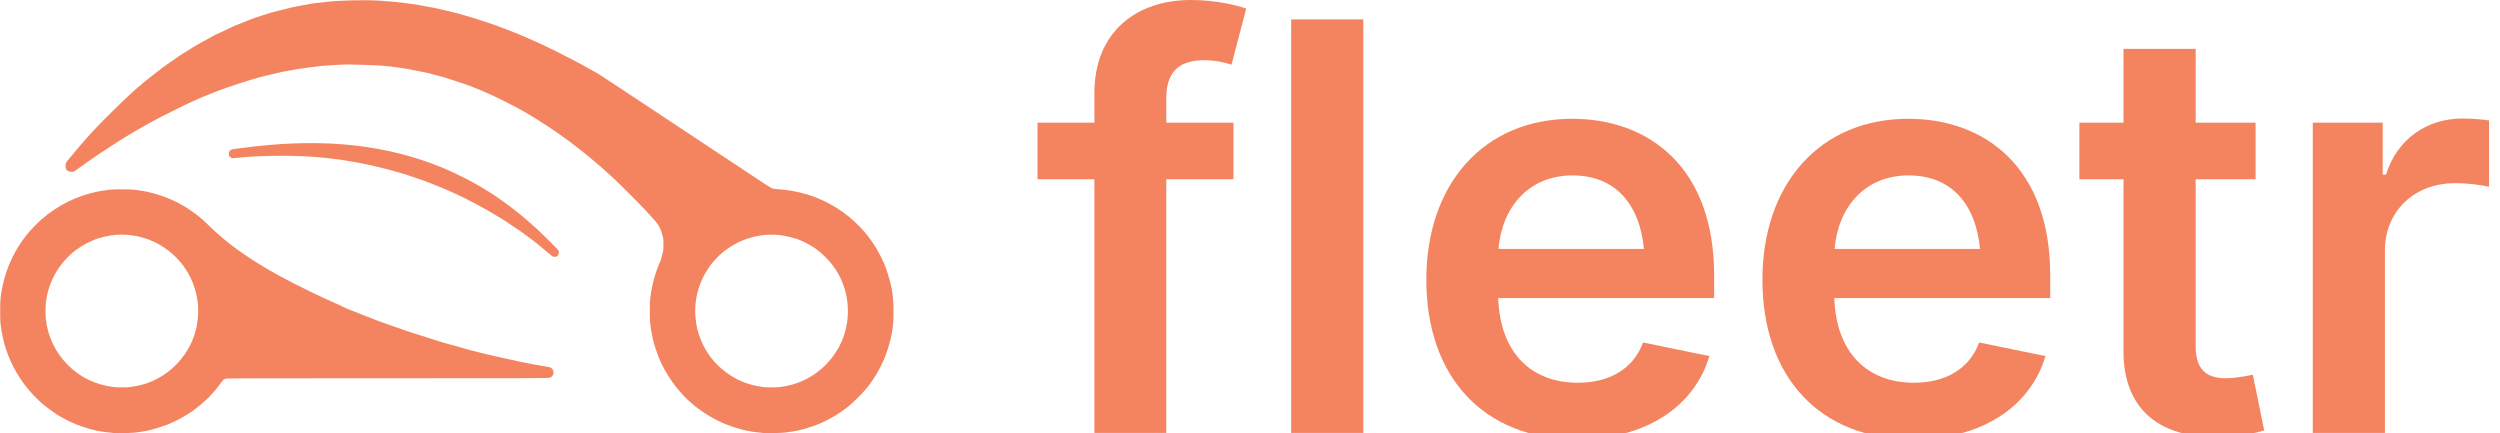
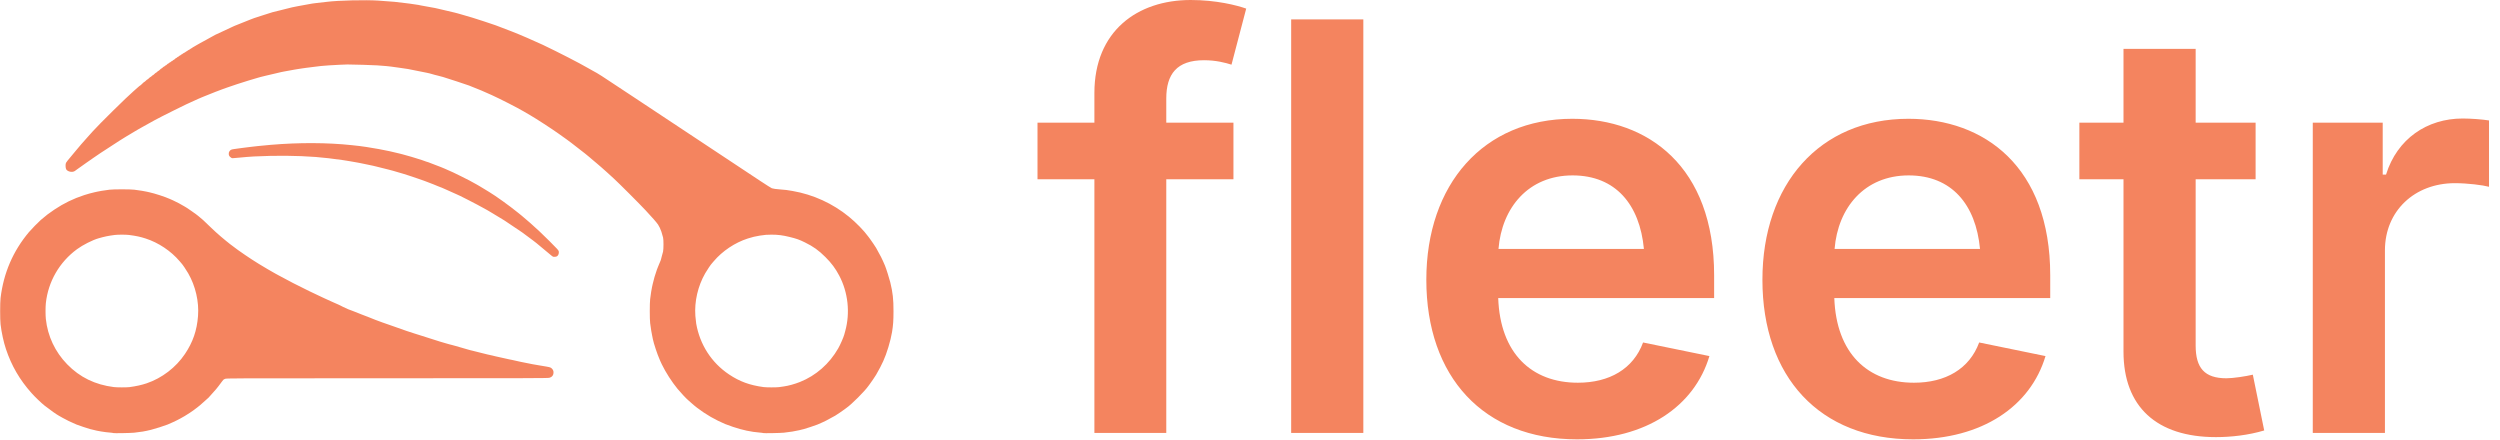
- <svg xmlns="http://www.w3.org/2000/svg" viewBox="0 0 4042 700" width="4042" height="700">
+ <svg xmlns="http://www.w3.org/2000/svg" viewBox="0 0 4042 711" width="4042" height="711">
  <path transform="translate(0.00 0.00) scale(0.988) translate(-240.5 -688.0)" d="M460.25 1396.05 C471.51 1394.85 477.21 1393.88 487.50 1391.39 C493.44 1389.96 510.67 1384.49 514.81 1382.72 C526.81 1377.59 532.87 1374.58 542.75 1368.83 C546.44 1366.68 556.57 1360.06 557.00 1359.52 C557.14 1359.34 558.04 1358.66 559.00 1358.00 C559.96 1357.34 560.86 1356.66 561.00 1356.50 C561.14 1356.34 562.04 1355.66 563.00 1355.00 C563.96 1354.34 565.09 1353.44 565.50 1353.00 C565.91 1352.56 567.04 1351.66 568.00 1350.99 C568.96 1350.32 570.99 1348.53 572.50 1347.00 C574.01 1345.47 576.04 1343.67 577.00 1342.99 C579.25 1341.41 584.41 1336.25 585.99 1334.00 C586.67 1333.04 588.47 1331.01 590.00 1329.50 C591.53 1327.99 593.32 1325.96 593.99 1325.00 C594.66 1324.04 595.56 1322.91 596.00 1322.50 C596.44 1322.09 597.34 1320.96 598.00 1320.00 C598.66 1319.04 599.34 1318.14 599.50 1318.00 C599.66 1317.86 600.34 1316.96 601.00 1316.00 C601.66 1315.04 602.34 1314.14 602.50 1314.00 C602.66 1313.86 603.34 1312.96 604.01 1312.00 C605.77 1309.45 606.19 1309.10 608.76 1308.00 C611.07 1307.01 612.57 1307.00 873.77 1307.00 C1106.28 1307.00 1136.78 1306.91 1139.35 1306.25 C1144.51 1304.90 1146.89 1301.19 1146.15 1295.61 C1145.81 1293.11 1142.89 1289.71 1140.64 1289.22 C1139.87 1289.05 1138.91 1288.79 1138.50 1288.63 C1138.09 1288.47 1136.46 1288.15 1134.88 1287.92 C1130.71 1287.31 1126.64 1286.62 1123.50 1286.00 C1120.82 1285.47 1118.00 1284.98 1112.12 1284.04 C1110.54 1283.78 1108.24 1283.32 1107.00 1283.01 C1104.28 1282.32 1100.71 1281.61 1097.00 1281.02 C1095.49 1280.77 1093.24 1280.32 1092.00 1280.01 C1090.76 1279.69 1088.74 1279.24 1087.50 1279.00 C1086.26 1278.76 1084.24 1278.31 1083.00 1278.00 C1081.76 1277.69 1079.68 1277.23 1078.38 1276.97 C1077.07 1276.71 1074.93 1276.29 1073.62 1276.03 C1072.32 1275.77 1070.24 1275.31 1069.00 1275.00 C1067.76 1274.69 1065.74 1274.24 1064.50 1274.00 C1063.26 1273.76 1061.24 1273.31 1060.00 1273.00 C1058.76 1272.69 1056.74 1272.24 1055.50 1272.00 C1054.26 1271.76 1052.29 1271.32 1051.12 1271.03 C1049.96 1270.74 1048.04 1270.26 1046.88 1269.97 C1045.71 1269.68 1043.74 1269.24 1042.50 1269.00 C1041.26 1268.76 1039.29 1268.32 1038.12 1268.03 C1036.96 1267.74 1035.10 1267.28 1034.00 1267.00 C1032.90 1266.72 1031.04 1266.26 1029.88 1265.98 C1028.71 1265.69 1026.91 1265.24 1025.88 1264.98 C1024.84 1264.71 1023.10 1264.28 1022.00 1264.00 C1020.90 1263.72 1019.10 1263.28 1018.00 1263.00 C1016.90 1262.72 1015.10 1262.28 1014.00 1262.00 C1012.90 1261.72 1011.16 1261.30 1010.12 1261.06 C1009.09 1260.81 1007.01 1260.23 1005.50 1259.77 C1002.90 1258.97 1000.62 1258.31 992.62 1256.04 C990.77 1255.51 987.67 1254.63 985.75 1254.08 C983.83 1253.53 981.29 1252.84 980.12 1252.54 C978.96 1252.24 977.04 1251.76 975.88 1251.46 C974.71 1251.16 971.61 1250.28 969.00 1249.50 C966.39 1248.72 962.67 1247.63 960.75 1247.08 C955.96 1245.71 933.07 1238.44 927.75 1236.59 C926.92 1236.30 923.21 1235.14 919.50 1234.00 C910.39 1231.20 905.02 1229.36 883.00 1221.50 C879.01 1220.07 871.51 1217.46 866.32 1215.69 C861.14 1213.92 856.00 1212.01 854.89 1211.45 C853.79 1210.88 851.59 1210.01 850.00 1209.50 C848.41 1208.99 846.18 1208.10 845.03 1207.52 C843.89 1206.93 840.95 1205.80 838.50 1205.00 C836.05 1204.20 833.11 1203.07 831.97 1202.48 C830.82 1201.90 828.59 1201.01 827.00 1200.50 C825.41 1199.99 823.18 1199.10 822.03 1198.52 C820.89 1197.93 817.99 1196.81 815.59 1196.03 C811.75 1194.78 809.55 1193.84 802.00 1190.28 C801.04 1189.83 799.35 1188.95 798.25 1188.33 C797.15 1187.71 795.46 1186.89 794.50 1186.52 C793.54 1186.14 790.87 1184.97 788.58 1183.92 C786.28 1182.86 784.33 1182.00 784.25 1182.00 C784.11 1182.00 778.95 1179.65 772.75 1176.77 C771.38 1176.13 768.79 1174.93 767.00 1174.10 C763.67 1172.55 756.32 1169.07 746.38 1164.31 C731.34 1157.12 708.31 1145.26 695.50 1138.10 C694.26 1137.41 692.12 1136.24 690.75 1135.50 C688.09 1134.07 687.99 1134.01 678.75 1128.63 C668.87 1122.87 658.57 1116.55 652.80 1112.71 C652.01 1112.18 651.01 1111.53 650.59 1111.25 C650.16 1110.97 648.14 1109.62 646.09 1108.25 C644.05 1106.88 641.86 1105.41 641.23 1105.00 C640.59 1104.59 638.01 1102.79 635.49 1101.00 C632.96 1099.21 630.53 1097.52 630.07 1097.24 C628.74 1096.42 617.31 1087.87 616.58 1087.15 C616.21 1086.78 615.09 1085.87 614.09 1085.12 C613.09 1084.37 611.70 1083.27 611.01 1082.68 C610.32 1082.10 606.26 1078.72 602.00 1075.18 C597.74 1071.65 590.09 1064.68 585.00 1059.71 C579.91 1054.73 574.74 1049.78 573.50 1048.71 C572.26 1047.63 571.14 1046.63 571.00 1046.49 C570.86 1046.35 569.51 1045.23 568.00 1044.00 C566.49 1042.77 565.14 1041.64 565.00 1041.48 C563.73 1040.03 543.53 1026.00 542.72 1026.00 C542.54 1026.00 541.81 1025.58 541.08 1025.07 C538.55 1023.31 528.52 1018.03 523.50 1015.82 C521.99 1015.16 519.72 1014.15 518.46 1013.58 C510.37 1009.95 493.99 1004.62 484.50 1002.55 C482.99 1002.22 480.85 1001.75 479.75 1001.51 C475.81 1000.64 471.81 1000.01 460.25 998.43 C454.23 997.61 425.77 997.61 419.75 998.43 C408.19 1000.01 404.19 1000.64 400.25 1001.51 C399.15 1001.75 397.01 1002.22 395.50 1002.55 C390.82 1003.56 383.56 1005.56 378.25 1007.29 C360.50 1013.09 344.99 1020.63 329.50 1030.99 C320.51 1037.00 315.94 1040.49 307.25 1047.97 C303.42 1051.28 291.70 1063.28 287.94 1067.75 C261.77 1098.91 246.37 1134.66 241.42 1175.75 C240.52 1183.17 240.52 1211.34 241.42 1218.75 C243.08 1232.57 246.37 1247.63 250.24 1259.25 C259.33 1286.48 272.67 1309.43 292.05 1331.19 C297.81 1337.66 308.59 1347.99 313.69 1351.92 C324.38 1360.15 332.09 1365.62 336.50 1368.09 C337.46 1368.63 340.39 1370.28 343.00 1371.77 C349.29 1375.35 355.68 1378.43 365.73 1382.74 C368.45 1383.90 385.28 1389.52 387.75 1390.09 C388.85 1390.34 390.59 1390.76 391.62 1391.02 C398.12 1392.68 400.31 1393.14 405.75 1394.04 C411.66 1395.01 415.82 1395.54 420.59 1395.90 C423.26 1396.11 425.61 1396.45 425.82 1396.66 C426.36 1397.19 454.12 1396.70 460.25 1396.05 Z  M1523.25 1396.06 C1532.46 1395.11 1542.54 1393.49 1548.38 1392.03 C1549.54 1391.74 1551.40 1391.28 1552.50 1391.00 C1553.60 1390.72 1555.34 1390.30 1556.38 1390.06 C1558.78 1389.50 1575.66 1383.85 1578.27 1382.74 C1590.14 1377.65 1594.54 1375.45 1607.25 1368.23 C1609.43 1366.99 1619.37 1360.26 1622.00 1358.24 C1623.24 1357.29 1624.81 1356.12 1625.50 1355.65 C1633.99 1349.84 1655.84 1327.99 1661.65 1319.50 C1662.12 1318.81 1663.29 1317.24 1664.24 1316.00 C1666.26 1313.37 1672.99 1303.43 1674.23 1301.25 C1680.29 1290.58 1681.89 1287.53 1685.86 1279.00 C1691.55 1266.80 1697.94 1245.63 1700.29 1231.25 C1702.12 1220.01 1702.64 1212.65 1702.65 1197.50 C1702.68 1177.60 1701.51 1167.03 1697.39 1150.00 C1695.96 1144.06 1690.49 1126.83 1688.72 1122.69 C1683.73 1111.02 1681.44 1106.44 1674.23 1093.75 C1672.99 1091.56 1666.25 1081.62 1664.24 1079.00 C1663.28 1077.76 1661.94 1075.96 1661.25 1075.00 C1654.55 1065.69 1641.30 1052.09 1629.75 1042.68 C1603.01 1020.87 1571.21 1006.36 1537.38 1000.50 C1528.21 998.91 1526.49 998.70 1517.00 997.98 C1510.43 997.49 1505.98 996.86 1503.60 996.09 C1502.70 995.80 1494.21 990.43 1484.73 984.15 C1475.25 977.88 1450.17 961.27 1429.00 947.25 C1407.83 933.23 1373.18 910.27 1352.00 896.25 C1330.82 882.23 1296.18 859.27 1275.00 845.25 C1218.03 807.51 1221.67 809.85 1210.50 803.75 C1208.16 802.48 1204.56 800.45 1202.50 799.25 C1188.55 791.13 1154.79 773.77 1128.75 761.35 C1117.42 755.94 1089.73 744.00 1078.25 739.58 C1071.04 736.80 1057.78 731.73 1052.00 729.54 C1049.94 728.76 1041.39 725.88 1033.00 723.13 C1016.52 717.74 1010.18 715.79 996.75 712.00 C994.55 711.38 991.40 710.47 989.75 709.98 C988.10 709.48 985.62 708.84 984.25 708.55 C981.79 708.02 970.81 705.44 959.50 702.73 C953.49 701.29 951.24 700.82 946.25 700.00 C944.60 699.73 942.12 699.28 940.75 699.00 C939.38 698.72 936.90 698.27 935.25 698.00 C933.60 697.73 931.24 697.30 930.00 697.05 C928.76 696.79 926.51 696.34 925.00 696.03 C922.13 695.45 917.20 694.72 911.25 693.99 C909.33 693.76 905.73 693.31 903.25 693.00 C892.76 691.69 891.00 691.48 886.00 690.97 C880.83 690.43 875.99 690.07 859.25 688.97 C838.60 687.60 793.84 688.68 775.50 690.99 C771.24 691.52 766.31 692.09 758.12 692.97 C753.60 693.46 749.74 694.06 745.00 695.00 C743.49 695.30 741.01 695.75 739.50 696.00 C737.99 696.25 735.51 696.70 734.00 697.00 C732.49 697.30 730.01 697.75 728.50 698.00 C724.74 698.62 721.16 699.33 718.62 699.97 C717.46 700.26 715.60 700.73 714.50 701.00 C713.40 701.27 711.54 701.74 710.38 702.02 C709.21 702.31 707.41 702.76 706.38 703.02 C705.34 703.29 703.60 703.73 702.50 704.00 C701.40 704.27 699.66 704.71 698.62 704.98 C693.96 706.16 689.19 707.34 686.62 707.93 C685.59 708.17 678.79 710.33 671.50 712.72 C664.21 715.11 657.46 717.30 656.50 717.58 C655.54 717.86 653.80 718.52 652.63 719.04 C651.46 719.57 650.33 720.00 650.10 720.00 C649.87 720.00 648.76 720.45 647.62 721.00 C646.48 721.55 645.35 722.00 645.12 722.00 C644.88 722.00 643.76 722.45 642.62 723.00 C641.48 723.55 640.35 724.00 640.12 724.00 C639.88 724.00 638.76 724.45 637.62 725.00 C636.48 725.55 635.35 726.00 635.12 726.00 C634.88 726.00 633.76 726.45 632.62 727.00 C631.48 727.55 630.35 728.00 630.12 728.00 C629.88 728.00 628.76 728.45 627.62 729.00 C626.48 729.55 625.34 730.00 625.07 730.00 C624.81 730.00 623.40 730.63 621.93 731.40 C620.45 732.17 618.46 733.09 617.50 733.46 C616.54 733.82 612.13 735.89 607.71 738.06 C603.28 740.23 599.45 742.00 599.19 742.00 C598.51 742.00 588.10 747.26 587.09 748.11 C586.63 748.51 584.51 749.67 582.38 750.70 C580.25 751.74 578.39 752.77 578.25 753.01 C578.10 753.24 575.63 754.59 572.75 756.00 C569.87 757.41 567.39 758.77 567.24 759.02 C567.09 759.27 565.52 760.16 563.75 761.00 C561.98 761.84 560.40 762.75 560.24 763.02 C560.07 763.28 558.98 763.94 557.80 764.48 C556.63 765.01 555.37 765.80 555.02 766.23 C554.67 766.65 554.10 767.00 553.75 767.00 C553.40 767.00 552.83 767.35 552.48 767.77 C552.13 768.20 550.90 768.98 549.75 769.50 C548.60 770.02 547.37 770.80 547.02 771.23 C546.67 771.65 546.10 772.00 545.75 772.00 C545.40 772.00 544.83 772.35 544.48 772.77 C544.13 773.20 542.90 773.98 541.75 774.50 C540.60 775.02 539.37 775.80 539.02 776.23 C538.67 776.65 538.10 777.00 537.77 777.00 C537.43 777.00 536.75 777.45 536.25 778.00 C535.75 778.55 535.08 779.00 534.75 779.00 C534.42 779.00 533.75 779.45 533.25 780.00 C532.75 780.55 532.08 781.00 531.75 781.00 C531.42 781.00 530.75 781.45 530.25 782.00 C529.75 782.55 529.08 783.00 528.77 783.00 C528.45 783.00 527.54 783.68 526.75 784.50 C525.96 785.33 525.05 786.00 524.73 786.00 C524.42 786.00 523.75 786.45 523.25 787.00 C522.75 787.55 522.08 788.00 521.75 788.00 C521.42 788.00 520.75 788.45 520.25 789.00 C519.75 789.55 519.08 790.00 518.75 790.00 C518.42 790.00 517.75 790.45 517.25 791.00 C516.75 791.55 516.08 792.00 515.77 792.00 C515.45 792.00 514.54 792.67 513.75 793.50 C512.96 794.32 512.05 795.00 511.73 795.00 C511.42 795.00 510.75 795.45 510.25 796.00 C509.75 796.55 509.08 797.00 508.77 797.00 C508.45 797.00 507.54 797.67 506.75 798.50 C505.96 799.33 505.06 800.00 504.76 800.00 C504.45 800.00 503.32 800.90 502.25 802.00 C501.18 803.10 500.05 804.00 499.74 804.00 C499.44 804.00 498.54 804.67 497.75 805.50 C496.96 806.32 496.06 807.00 495.76 807.00 C495.45 807.00 494.32 807.90 493.25 809.00 C492.18 810.10 491.05 811.00 490.74 811.00 C490.44 811.00 489.54 811.68 488.75 812.50 C487.96 813.33 487.06 814.00 486.76 814.00 C486.45 814.00 485.32 814.90 484.25 816.00 C483.18 817.10 482.05 818.00 481.75 818.00 C481.45 818.00 480.32 818.90 479.25 820.00 C478.18 821.10 477.05 822.00 476.76 822.00 C476.46 822.00 474.88 823.35 473.25 825.00 C471.62 826.65 470.07 828.00 469.81 828.00 C469.54 828.00 467.80 829.41 465.93 831.12 C464.06 832.84 460.93 835.60 458.99 837.25 C448.97 845.75 402.48 891.52 392.37 902.84 C389.96 905.54 385.91 910.05 383.37 912.87 C375.56 921.53 371.43 926.31 364.25 935.00 C363.00 936.51 360.75 939.21 359.25 941.00 C351.09 950.71 349.30 952.97 348.48 954.50 C347.42 956.52 347.62 963.00 348.81 965.05 C351.16 969.08 359.14 970.61 363.05 967.76 C363.99 967.08 365.54 965.95 366.50 965.25 C372.77 960.67 376.49 958.04 382.00 954.25 C385.44 951.88 390.61 948.28 393.50 946.25 C396.39 944.21 401.40 940.79 404.63 938.65 C418.16 929.69 433.59 919.65 436.00 918.25 C437.42 917.42 440.07 915.78 441.89 914.58 C443.71 913.39 446.00 911.98 446.98 911.43 C447.95 910.89 449.99 909.68 451.50 908.75 C453.01 907.81 455.26 906.46 456.50 905.75 C457.74 905.04 459.99 903.69 461.50 902.75 C463.01 901.81 465.71 900.23 467.50 899.23 C469.29 898.24 472.89 896.22 475.50 894.75 C478.11 893.28 482.16 891.03 484.50 889.75 C486.84 888.47 490.89 886.22 493.50 884.75 C502.00 879.96 552.31 855.00 553.46 855.00 C553.68 855.00 556.15 853.88 558.95 852.50 C561.75 851.12 564.21 850.00 564.43 850.00 C564.65 850.00 566.22 849.33 567.92 848.50 C569.62 847.67 571.20 847.00 571.41 847.00 C571.63 847.00 572.74 846.55 573.88 846.00 C575.02 845.45 576.15 845.00 576.38 845.00 C576.62 845.00 577.74 844.55 578.88 844.00 C580.02 843.45 581.15 843.00 581.38 843.00 C581.62 843.00 582.74 842.55 583.88 842.00 C585.02 841.45 586.15 841.00 586.38 841.00 C586.62 841.00 587.74 840.55 588.88 840.00 C590.02 839.45 591.15 839.00 591.38 839.00 C591.62 839.00 592.74 838.55 593.88 838.00 C595.02 837.45 596.26 837.00 596.63 837.00 C597.00 837.00 597.51 836.80 597.77 836.55 C598.04 836.30 601.06 835.16 604.50 834.01 C607.94 832.87 611.65 831.54 612.75 831.06 C614.93 830.11 641.09 821.53 646.75 819.92 C650.40 818.87 657.79 816.67 662.50 815.23 C664.01 814.77 666.04 814.20 667.00 813.97 C669.52 813.36 672.71 812.57 674.88 812.02 C679.16 810.93 681.37 810.41 683.50 810.00 C685.63 809.59 687.84 809.07 692.12 807.98 C696.87 806.77 698.41 806.41 700.62 805.97 C701.93 805.71 704.18 805.26 705.62 804.98 C707.07 804.69 709.49 804.25 711.00 804.00 C712.51 803.75 714.99 803.30 716.50 803.00 C718.01 802.70 720.54 802.24 722.12 801.98 C723.71 801.71 726.41 801.27 728.12 800.98 C729.84 800.70 732.83 800.24 734.75 799.97 C736.67 799.70 739.83 799.25 741.75 798.98 C745.90 798.38 751.64 797.66 757.50 797.00 C759.84 796.74 763.66 796.28 766.00 795.98 C768.34 795.68 774.08 795.23 778.75 794.97 C783.42 794.71 791.30 794.27 796.25 793.99 C801.20 793.71 806.94 793.49 809.00 793.50 C819.39 793.55 851.61 794.51 857.75 794.97 C871.38 795.97 876.79 796.45 880.38 796.97 C887.34 797.99 891.28 798.53 895.00 799.00 C901.70 799.84 905.70 800.43 908.38 800.97 C909.82 801.26 912.12 801.73 913.50 802.00 C914.88 802.27 917.12 802.73 918.50 803.00 C919.88 803.27 922.12 803.73 923.50 804.00 C924.88 804.27 927.12 804.73 928.50 805.00 C929.88 805.27 932.12 805.73 933.50 806.00 C934.88 806.27 937.07 806.71 938.38 806.97 C941.95 807.67 944.46 808.30 947.50 809.23 C949.01 809.70 951.09 810.29 952.12 810.54 C953.16 810.79 954.84 811.21 955.88 811.46 C959.17 812.26 962.16 813.05 965.50 814.00 C970.33 815.36 1005.39 826.88 1008.00 827.95 C1009.24 828.46 1011.38 829.33 1012.75 829.88 C1014.12 830.43 1016.38 831.33 1017.75 831.88 C1019.12 832.43 1021.49 833.39 1023.00 834.00 C1024.51 834.61 1026.88 835.56 1028.25 836.11 C1030.86 837.15 1035.93 839.38 1045.25 843.61 C1059.05 849.88 1087.48 864.41 1097.27 870.20 C1100.01 871.82 1105.02 874.75 1108.40 876.70 C1117.86 882.15 1144.01 899.15 1154.25 906.49 C1159.41 910.19 1164.36 913.72 1167.71 916.08 C1169.34 917.22 1172.83 919.81 1175.46 921.84 C1183.39 927.93 1189.46 932.65 1191.76 934.50 C1192.95 935.46 1195.68 937.59 1197.84 939.22 C1199.99 940.85 1203.01 943.33 1204.56 944.72 C1206.11 946.11 1208.89 948.49 1210.74 950.00 C1212.59 951.51 1215.53 953.99 1217.26 955.50 C1219.00 957.01 1222.15 959.71 1224.27 961.50 C1226.39 963.29 1230.44 966.89 1233.29 969.50 C1236.13 972.11 1241.31 976.84 1244.78 980.00 C1252.68 987.18 1286.65 1021.14 1296.88 1032.09 C1307.78 1043.73 1314.87 1051.85 1317.38 1055.55 C1319.21 1058.23 1321.45 1063.02 1322.86 1067.25 C1323.83 1070.15 1324.19 1071.39 1325.59 1076.75 C1326.49 1080.20 1326.47 1095.77 1325.56 1099.75 C1325.19 1101.40 1324.30 1104.66 1323.58 1107.00 C1322.87 1109.34 1322.25 1111.70 1322.22 1112.25 C1322.19 1112.80 1321.49 1114.71 1320.67 1116.50 C1319.84 1118.29 1318.44 1121.66 1317.54 1124.00 C1316.64 1126.34 1315.71 1128.70 1315.48 1129.25 C1314.96 1130.47 1312.36 1138.49 1311.58 1141.25 C1310.25 1146.01 1309.10 1150.44 1308.55 1153.00 C1308.22 1154.51 1307.75 1156.65 1307.51 1157.75 C1306.59 1161.91 1305.63 1168.06 1304.43 1177.50 C1303.62 1183.80 1303.63 1210.81 1304.43 1216.75 C1306.03 1228.50 1306.40 1230.81 1307.81 1237.75 C1308.26 1239.95 1308.73 1242.31 1308.87 1243.00 C1310.18 1249.78 1316.37 1268.40 1319.79 1275.88 C1320.45 1277.34 1321.00 1278.64 1321.00 1278.77 C1321.00 1278.90 1322.17 1281.43 1323.60 1284.38 C1329.93 1297.41 1339.77 1312.76 1349.19 1324.25 C1354.30 1330.49 1363.66 1340.44 1367.00 1343.19 C1367.96 1343.98 1370.13 1345.89 1371.82 1347.44 C1383.04 1357.70 1399.89 1368.95 1415.25 1376.43 C1425.70 1381.52 1428.47 1382.65 1439.98 1386.54 C1455.38 1391.75 1469.77 1394.82 1483.85 1395.90 C1486.66 1396.11 1489.12 1396.46 1489.33 1396.66 C1489.84 1397.17 1517.15 1396.69 1523.25 1396.06 Z  M426.75 1321.42 C396.06 1317.55 371.09 1305.37 350.46 1284.19 C330.61 1263.81 318.50 1238.05 315.51 1209.89 C314.85 1203.63 314.85 1190.31 315.52 1184.11 C319.33 1148.74 337.72 1116.92 366.59 1095.75 C376.06 1088.80 391.99 1080.75 401.75 1077.97 C412.22 1074.99 417.11 1073.98 428.15 1072.52 C433.19 1071.85 446.63 1071.85 451.75 1072.52 C463.66 1074.08 469.74 1075.37 478.75 1078.28 C499.90 1085.10 520.26 1098.70 534.50 1115.51 C536.01 1117.29 537.36 1118.86 537.50 1119.00 C539.20 1120.70 545.34 1129.77 548.46 1135.20 C560.49 1156.10 566.36 1181.60 564.56 1205.11 C562.75 1228.83 556.18 1247.90 543.14 1267.29 C528.32 1289.33 505.58 1306.75 480.50 1315.27 C472.46 1318.00 463.00 1320.09 452.35 1321.49 C447.75 1322.09 431.74 1322.05 426.75 1321.42 Z  M1490.00 1321.43 C1467.34 1318.38 1450.89 1312.35 1433.50 1300.72 C1404.90 1281.60 1385.78 1251.99 1379.78 1217.50 C1379.37 1215.16 1378.76 1209.58 1378.43 1205.09 C1376.67 1181.45 1382.52 1156.10 1394.54 1135.20 C1397.66 1129.78 1403.80 1120.70 1405.50 1119.00 C1405.64 1118.86 1406.99 1117.29 1408.50 1115.51 C1422.74 1098.70 1443.10 1085.10 1464.25 1078.28 C1471.37 1075.98 1476.83 1074.68 1484.00 1073.55 C1491.95 1072.30 1495.75 1071.99 1503.10 1072.00 C1513.62 1072.00 1521.52 1073.01 1532.75 1075.80 C1544.29 1078.66 1548.24 1080.06 1557.75 1084.71 C1571.45 1091.40 1580.16 1097.64 1591.28 1108.73 C1601.22 1118.65 1607.61 1127.23 1613.83 1139.00 C1628.33 1166.44 1631.95 1199.81 1623.68 1229.75 C1623.00 1232.22 1622.25 1234.92 1622.03 1235.75 C1620.86 1240.11 1615.46 1252.37 1612.20 1258.07 C1597.77 1283.31 1575.78 1302.63 1549.60 1313.07 C1540.88 1316.54 1530.73 1319.33 1522.75 1320.45 C1520.55 1320.76 1517.13 1321.23 1515.15 1321.51 C1510.85 1322.10 1494.57 1322.05 1490.00 1321.43 Z  M1151.90 1107.45 C1153.79 1106.27 1155.00 1103.79 1155.00 1101.12 C1155.00 1098.68 1154.85 1098.38 1151.78 1094.90 C1148.72 1091.43 1132.49 1075.30 1123.44 1066.75 C1115.01 1058.78 1101.04 1046.44 1094.29 1041.00 C1092.41 1039.49 1089.49 1037.12 1087.80 1035.75 C1074.52 1024.98 1051.66 1008.55 1041.59 1002.53 C1040.30 1001.77 1037.34 999.95 1035.00 998.50 C1030.37 995.62 1026.66 993.38 1024.12 991.93 C1023.23 991.42 1021.66 990.52 1020.62 989.93 C1012.35 985.19 1005.81 981.75 994.50 976.20 C988.59 973.30 982.85 970.51 981.75 970.00 C973.66 966.25 971.59 965.33 968.15 963.96 C966.00 963.11 963.35 962.00 962.25 961.50 C961.15 961.00 956.20 959.11 951.25 957.29 C946.30 955.48 941.86 953.77 941.38 953.50 C940.90 953.22 940.17 953.00 939.75 953.00 C939.33 953.00 938.60 952.78 938.12 952.51 C937.11 951.95 927.63 948.81 920.00 946.52 C917.11 945.65 914.19 944.75 913.50 944.53 C912.21 944.10 910.90 943.74 904.50 942.01 C902.44 941.45 900.08 940.79 899.25 940.54 C898.42 940.29 896.29 939.75 894.50 939.33 C892.71 938.91 888.77 937.98 885.75 937.26 C882.73 936.55 879.35 935.75 878.25 935.49 C870.89 933.76 850.99 930.12 840.12 928.53 C829.96 927.04 827.64 926.75 816.00 925.53 C775.72 921.28 730.25 921.10 683.75 925.00 C674.20 925.80 667.59 926.43 662.75 927.00 C660.27 927.29 656.34 927.74 654.00 927.99 C651.66 928.25 647.84 928.71 645.50 929.01 C643.16 929.32 639.67 929.76 637.75 929.99 C635.83 930.23 632.45 930.68 630.25 930.99 C628.05 931.31 624.90 931.75 623.25 931.98 C619.11 932.56 617.81 933.16 616.24 935.22 C615.20 936.58 614.88 937.58 614.85 939.50 C614.80 942.34 615.77 944.01 618.55 945.92 C620.40 947.20 619.57 947.20 631.75 945.99 C649.27 944.25 661.35 943.56 683.00 943.08 C717.04 942.33 752.35 943.76 778.25 946.95 C790.08 948.41 792.01 948.66 801.38 949.97 C803.23 950.23 806.10 950.68 807.75 950.96 C809.40 951.24 812.16 951.70 813.88 951.98 C818.50 952.75 822.43 953.44 825.25 953.98 C826.62 954.24 829.10 954.71 830.75 955.02 C839.48 956.68 848.04 958.46 850.75 959.19 C852.12 959.56 854.60 960.16 856.25 960.51 C859.31 961.18 869.86 963.81 876.38 965.54 C878.37 966.07 881.63 966.93 883.62 967.46 C886.89 968.33 890.17 969.29 900.50 972.41 C902.29 972.95 905.44 973.95 907.50 974.63 C909.56 975.31 913.05 976.45 915.25 977.16 C917.45 977.87 921.84 979.37 925.00 980.50 C928.16 981.62 931.76 982.88 933.00 983.29 C934.24 983.71 935.70 984.24 936.25 984.48 C936.80 984.71 938.60 985.40 940.25 986.00 C941.90 986.60 943.70 987.29 944.25 987.53 C944.80 987.76 947.30 988.73 949.81 989.68 C952.32 990.63 955.64 991.99 957.20 992.71 C958.76 993.42 960.24 994.00 960.50 994.00 C960.76 994.00 962.16 994.54 963.61 995.19 C965.06 995.85 967.94 997.11 970.00 998.00 C975.90 1000.53 976.43 1000.77 982.19 1003.46 C985.17 1004.86 987.72 1006.00 987.85 1006.00 C988.95 1006.00 1022.32 1023.09 1031.41 1028.32 C1033.98 1029.79 1036.18 1031.00 1036.30 1031.00 C1036.42 1031.00 1037.36 1031.53 1038.38 1032.17 C1039.41 1032.81 1041.26 1033.91 1042.50 1034.60 C1046.43 1036.79 1060.14 1045.06 1063.16 1047.07 C1064.76 1048.13 1066.17 1049.00 1066.29 1049.00 C1066.57 1049.00 1090.57 1065.14 1095.09 1068.37 C1100.55 1072.27 1107.98 1077.78 1112.27 1081.12 C1114.49 1082.84 1117.18 1084.92 1118.26 1085.75 C1120.82 1087.70 1137.91 1101.93 1141.64 1105.21 C1143.22 1106.61 1145.02 1107.91 1145.64 1108.10 C1147.09 1108.56 1150.73 1108.18 1151.90 1107.45 Z" fill="#F4845F" fill-rule="evenodd" />
  <path transform="translate(1668.46 700.00)" d="M325.769 -501.667H217.179V-540.705C217.179 -580.192 234.231 -602.628 278.205 -602.628C297.5 -602.628 312.756 -598.59 322.628 -595.449L346.41 -686.09C331.154 -691.474 297.949 -700.0 256.667 -700.0C170.513 -700.0 100.962 -649.744 100.962 -549.679V-501.667H8.974V-410.128H100.962V0.0H217.179V-410.128H325.769ZM535.769 -668.59H419.103V0.0H535.769ZM881.282 10.321C993.013 10.321 1071.09 -43.077 1095.321 -124.295L988.077 -146.282C972.372 -103.654 933.782 -81.218 882.628 -81.218C807.692 -81.218 756.987 -128.782 753.846 -218.077H1102.949V-254.872C1102.949 -430.769 996.154 -507.949 873.654 -507.949C730.064 -507.949 637.628 -402.051 637.628 -247.692C637.628 -90.641 730.064 10.321 881.282 10.321ZM754.295 -297.5C759.679 -364.359 802.756 -416.41 874.103 -416.41C943.654 -416.41 982.692 -369.295 989.423 -297.5ZM1424.679 10.321C1536.41 10.321 1614.487 -43.077 1638.718 -124.295L1531.474 -146.282C1515.769 -103.654 1477.179 -81.218 1426.026 -81.218C1351.09 -81.218 1300.385 -128.782 1297.244 -218.077H1646.346V-254.872C1646.346 -430.769 1539.551 -507.949 1417.051 -507.949C1273.462 -507.949 1181.026 -402.051 1181.026 -247.692C1181.026 -90.641 1273.462 10.321 1424.679 10.321ZM1297.692 -297.5C1303.077 -364.359 1346.154 -416.41 1417.5 -416.41C1487.051 -416.41 1526.09 -369.295 1532.821 -297.5ZM1978.397 -501.667H1881.474V-621.026H1764.808V-501.667H1693.462V-410.128H1764.808V-131.474C1764.808 -42.628 1818.205 6.731 1914.231 6.731C1938.91 6.731 1966.731 3.59 1992.308 -4.038L1973.91 -94.231C1962.692 -91.538 1942.051 -88.397 1931.282 -88.397C1895.833 -88.397 1881.474 -105.0 1881.474 -141.346V-410.128H1978.397ZM2070.833 0.0H2187.5V-295.256C2187.5 -358.974 2235.513 -403.846 2300.577 -403.846C2321.218 -403.846 2345.897 -400.705 2355.769 -398.013V-505.256C2344.551 -507.051 2326.154 -508.397 2313.141 -508.397C2255.705 -508.397 2207.244 -475.641 2189.295 -417.756H2183.91V-501.667H2070.833Z" fill="#F4845F" />
</svg>
